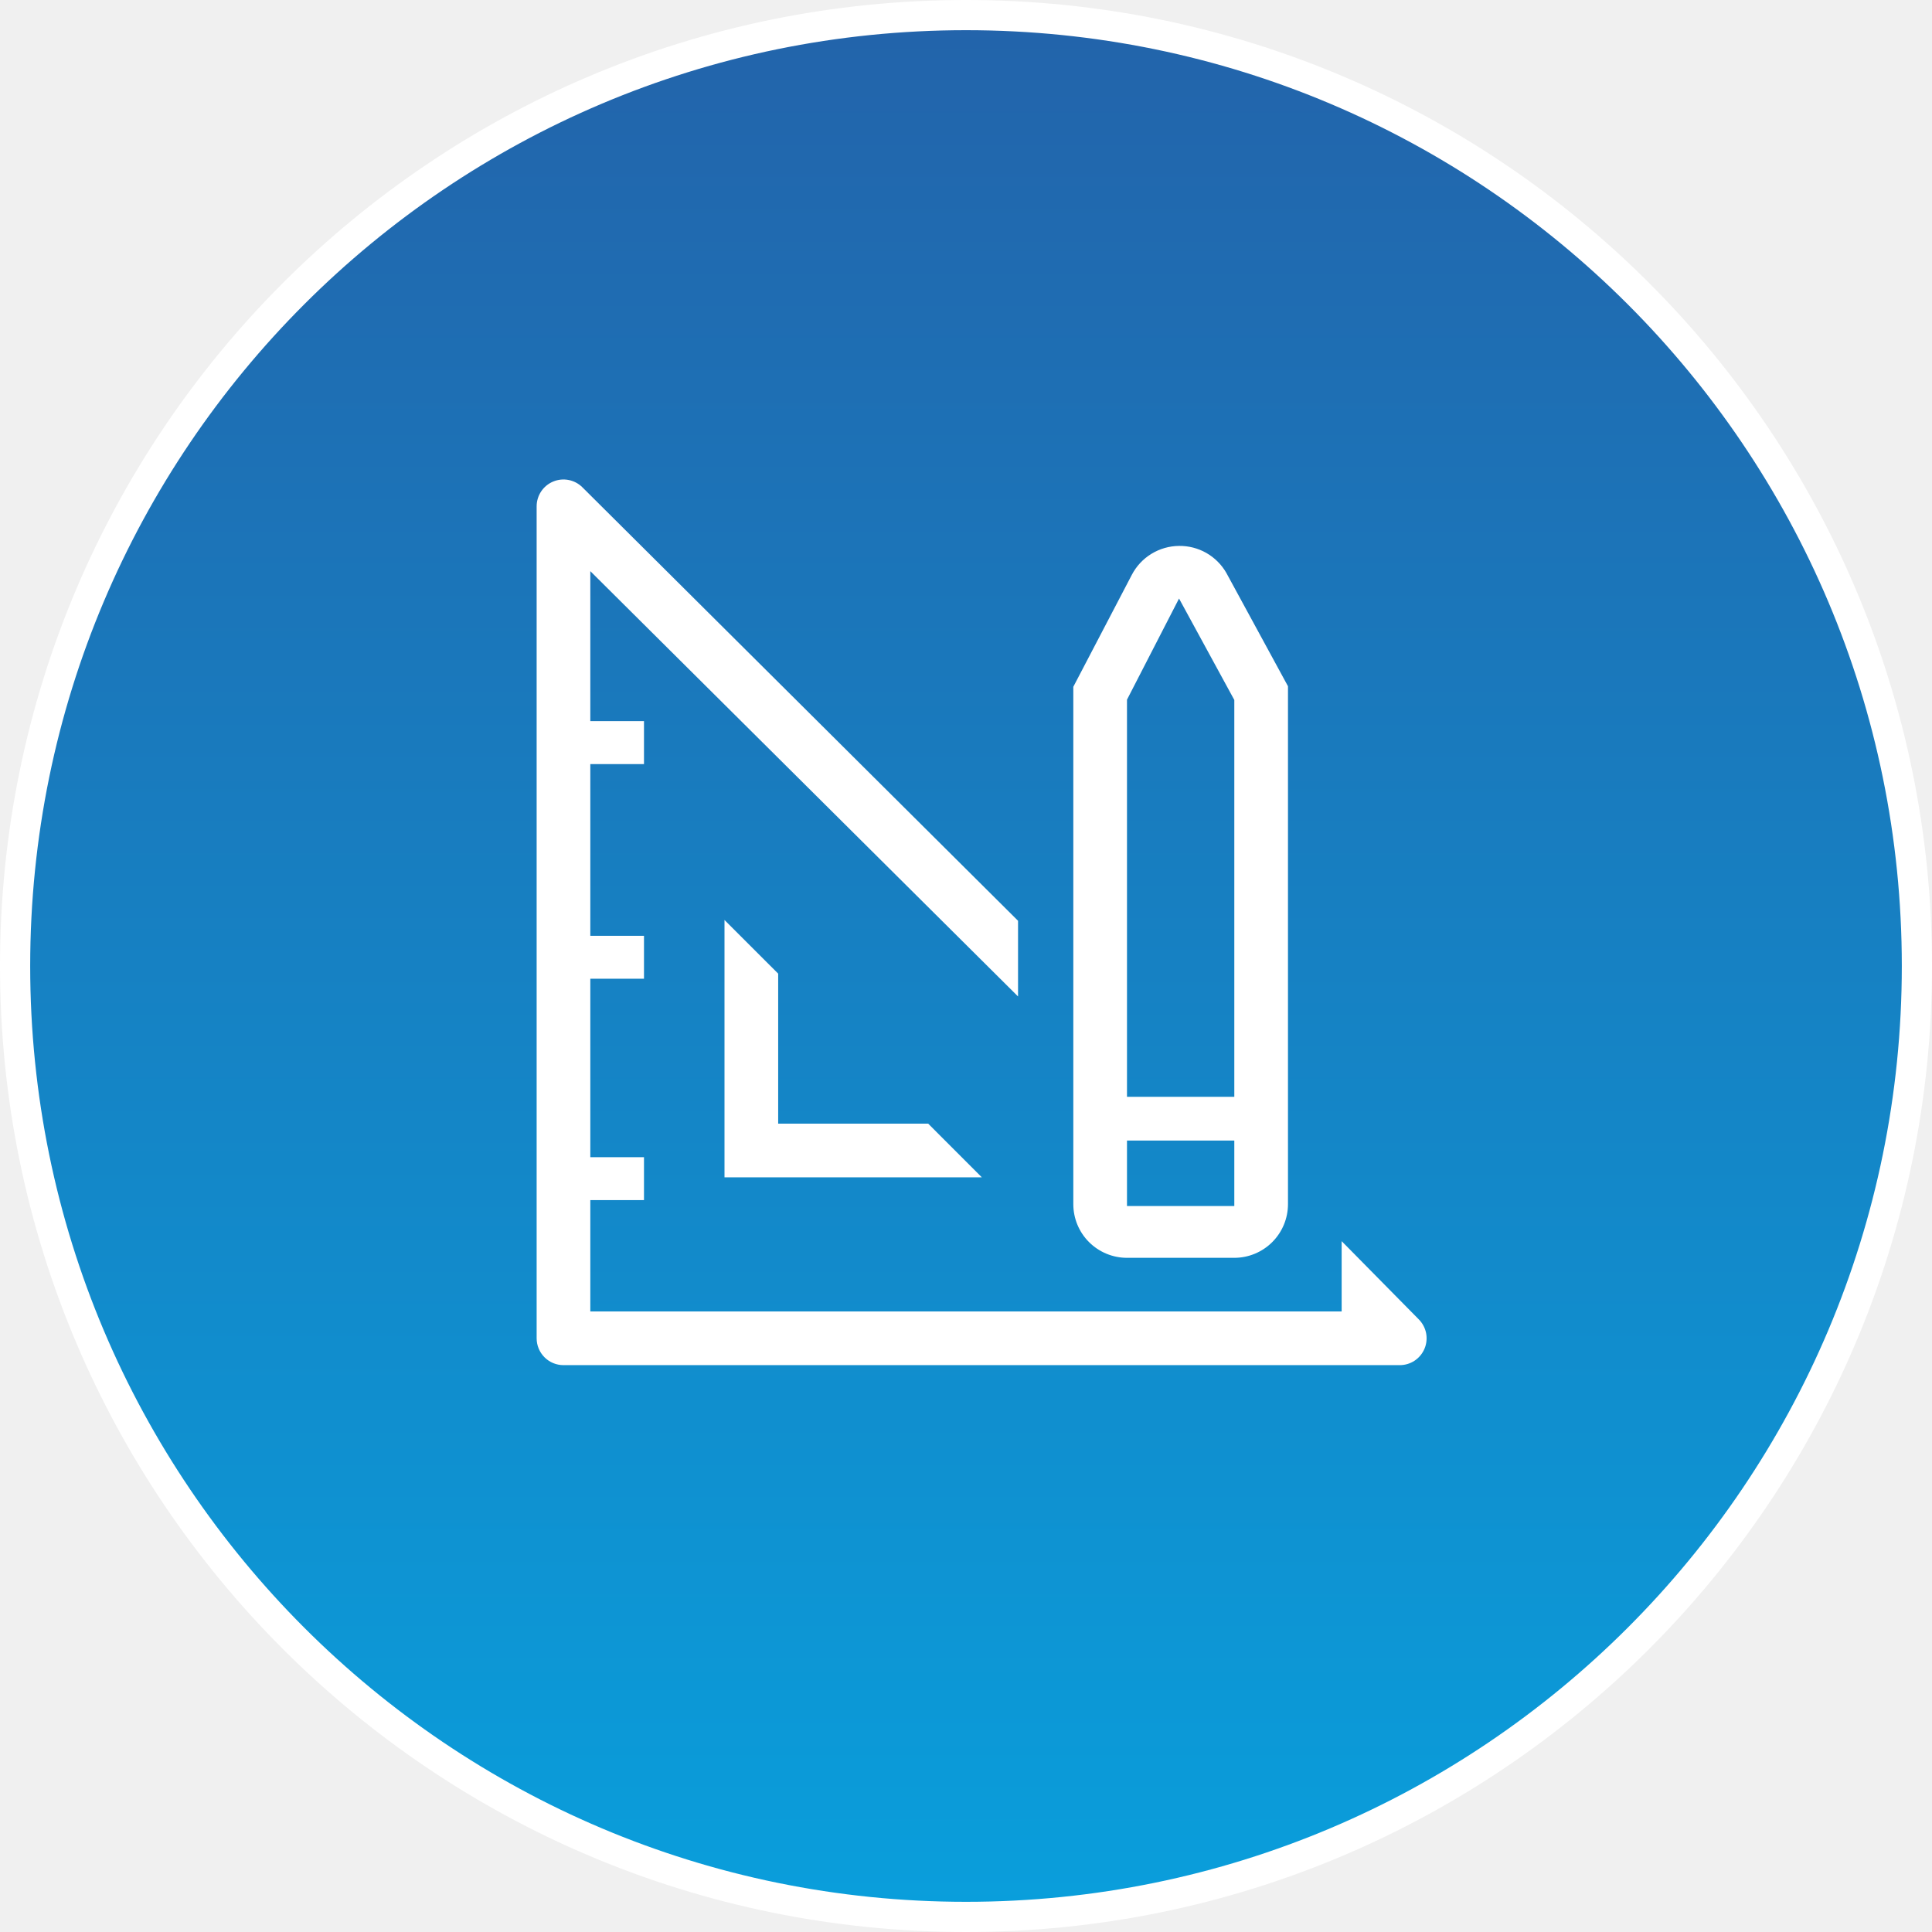
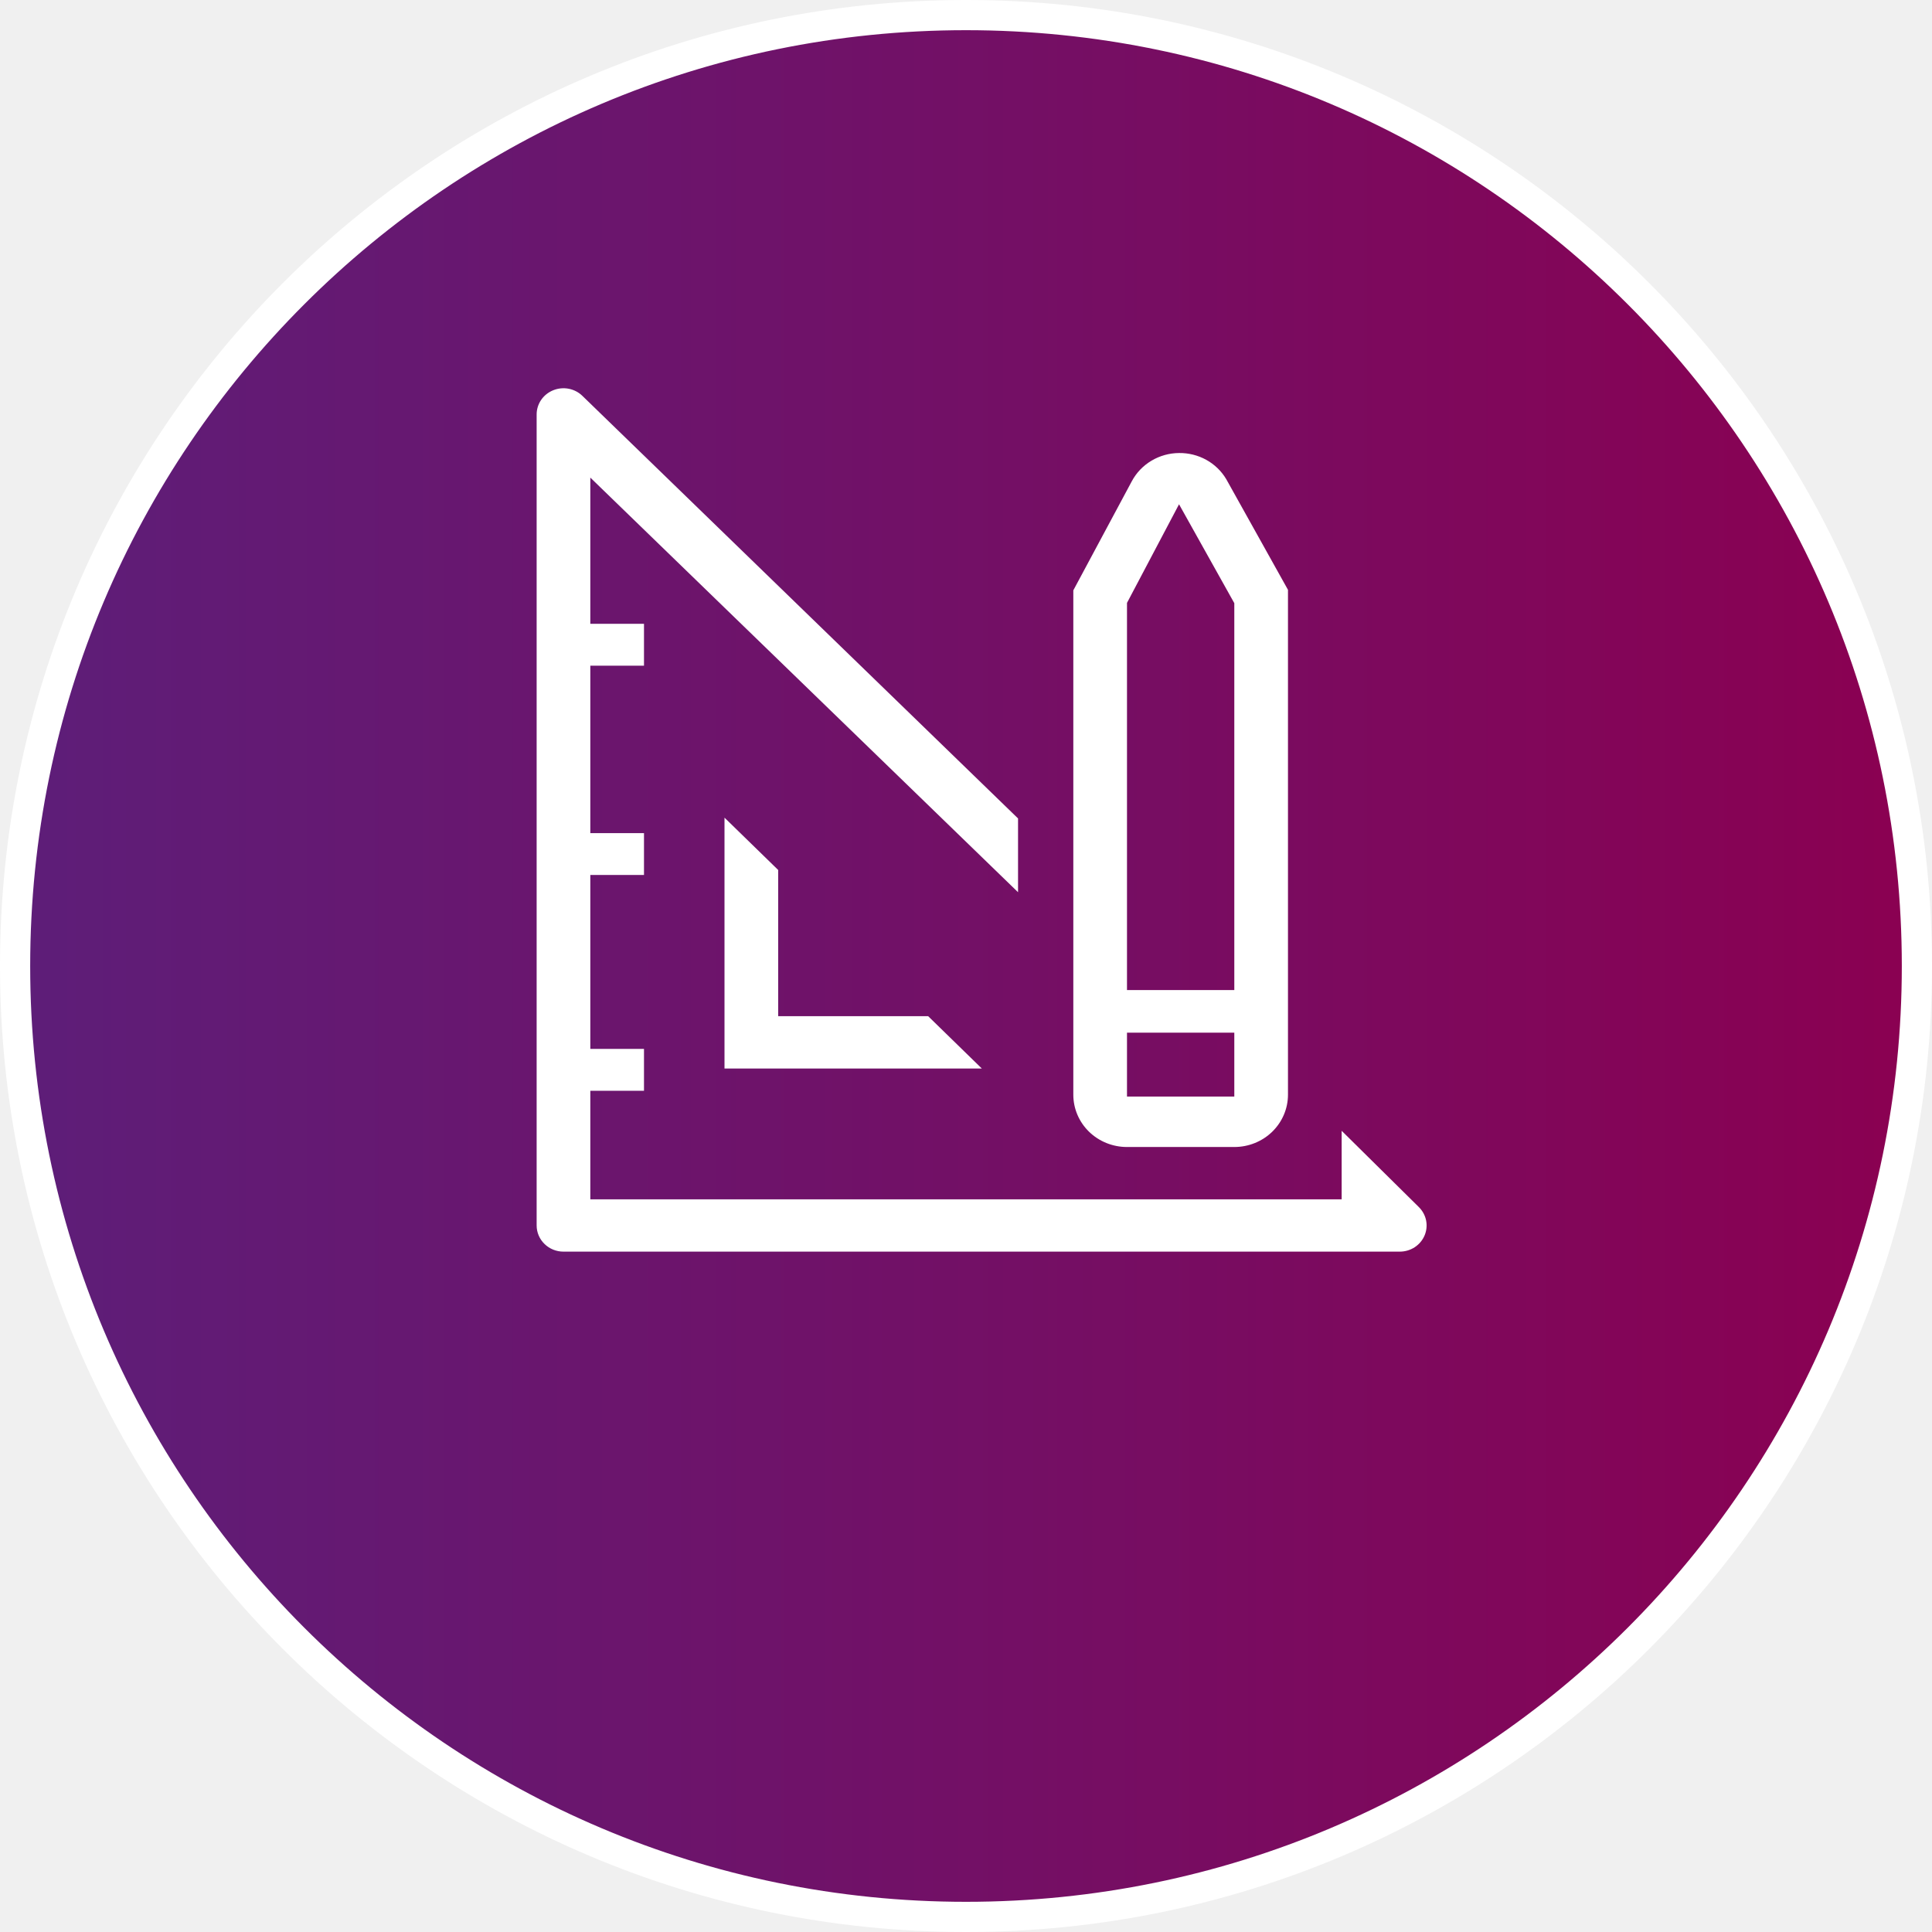
<svg xmlns="http://www.w3.org/2000/svg" width="64" height="64" viewBox="0 0 64 64" fill="none">
-   <circle cx="32" cy="32" r="31.5" fill="url(#paint0_linear_364_95)" stroke="white" />
-   <path d="M24 30.476V39H32.524L30.747 37.222H25.778V32.253L24 30.476Z" fill="white" />
-   <path d="M46.995 43.702L44.444 41.115V43.444H19.555V39.755H21.333V38.333H19.555V32.422H21.333V31H19.555V25.311H21.333V23.889H19.555V18.92L33.724 33.009V30.502L19.297 16.147C19.173 16.021 19.014 15.936 18.841 15.901C18.668 15.866 18.488 15.884 18.325 15.952C18.162 16.019 18.023 16.134 17.925 16.281C17.828 16.428 17.776 16.601 17.777 16.778V44.333C17.777 44.569 17.871 44.795 18.038 44.962C18.204 45.129 18.43 45.222 18.666 45.222H46.364C46.541 45.223 46.713 45.172 46.861 45.074C47.008 44.976 47.122 44.837 47.19 44.674C47.258 44.511 47.275 44.332 47.241 44.158C47.206 43.985 47.12 43.827 46.995 43.702Z" fill="white" />
-   <path d="M37.333 41.667H40.888C41.359 41.667 41.812 41.479 42.145 41.146C42.478 40.813 42.666 40.361 42.666 39.889V22.733L40.621 18.973C40.463 18.7 40.235 18.473 39.96 18.316C39.685 18.16 39.373 18.08 39.057 18.084C38.733 18.087 38.417 18.178 38.141 18.347C37.865 18.516 37.641 18.757 37.492 19.044L35.555 22.751V39.889C35.555 40.361 35.742 40.813 36.075 41.146C36.409 41.479 36.861 41.667 37.333 41.667ZM37.333 23.178L39.057 19.827L40.888 23.187V36.333H37.333V23.178ZM37.333 37.782H40.888V39.951H37.333V37.782Z" fill="white" />
+   <circle cx="32" cy="32" r="31.5" fill="url(#paint0_linear_412_715)" stroke="white" />
+   <path d="M24 27.086V35.396H32.524L30.747 33.663H25.778V28.819L24 27.086Z" fill="white" />
+   <path d="M46.995 39.98L44.444 37.459V39.729H19.555V36.133H21.333V34.746H19.555V28.984H21.333V27.598H19.555V22.052H21.333V20.665H19.555V15.821L33.724 29.556V27.112L19.297 13.118C19.173 12.995 19.014 12.912 18.841 12.878C18.668 12.844 18.488 12.862 18.325 12.928C18.162 12.994 18.023 13.105 17.925 13.249C17.828 13.392 17.776 13.561 17.777 13.733V40.596C17.777 40.825 17.871 41.046 18.038 41.208C18.204 41.371 18.43 41.462 18.666 41.462H46.364C46.541 41.463 46.713 41.413 46.861 41.318C47.008 41.222 47.122 41.087 47.19 40.928C47.258 40.769 47.275 40.594 47.241 40.425C47.206 40.256 47.12 40.102 46.995 39.98Z" fill="white" />
+   <path d="M37.333 37.996H40.888C41.359 37.996 41.812 37.814 42.145 37.489C42.478 37.164 42.666 36.723 42.666 36.263V19.539L40.621 15.873C40.463 15.607 40.235 15.385 39.96 15.233C39.685 15.081 39.373 15.003 39.057 15.007C38.733 15.009 38.417 15.098 38.141 15.263C37.865 15.428 37.641 15.663 37.492 15.943L35.555 19.556V36.263C35.555 36.723 35.742 37.164 36.075 37.489C36.409 37.814 36.861 37.996 37.333 37.996ZM37.333 19.972L39.057 16.705L40.888 19.981V32.797H37.333V19.972ZM37.333 34.209H40.888V36.324H37.333V34.209Z" fill="white" />
  <defs>
-     <linearGradient id="paint0_linear_364_95" x1="32" y1="0" x2="32" y2="64" gradientUnits="userSpaceOnUse">
-       <stop stop-color="#2363AA" />
-       <stop offset="1" stop-color="#099FDC" />
+     <linearGradient id="paint0_linear_412_715" x1="0" y1="32" x2="64" y2="32" gradientUnits="userSpaceOnUse">
+       <stop stop-color="#5D1E79" />
+       <stop offset="0.6" stop-color="#770D62" />
+       <stop offset="1" stop-color="#8B0051" />
    </linearGradient>
  </defs>
</svg>
